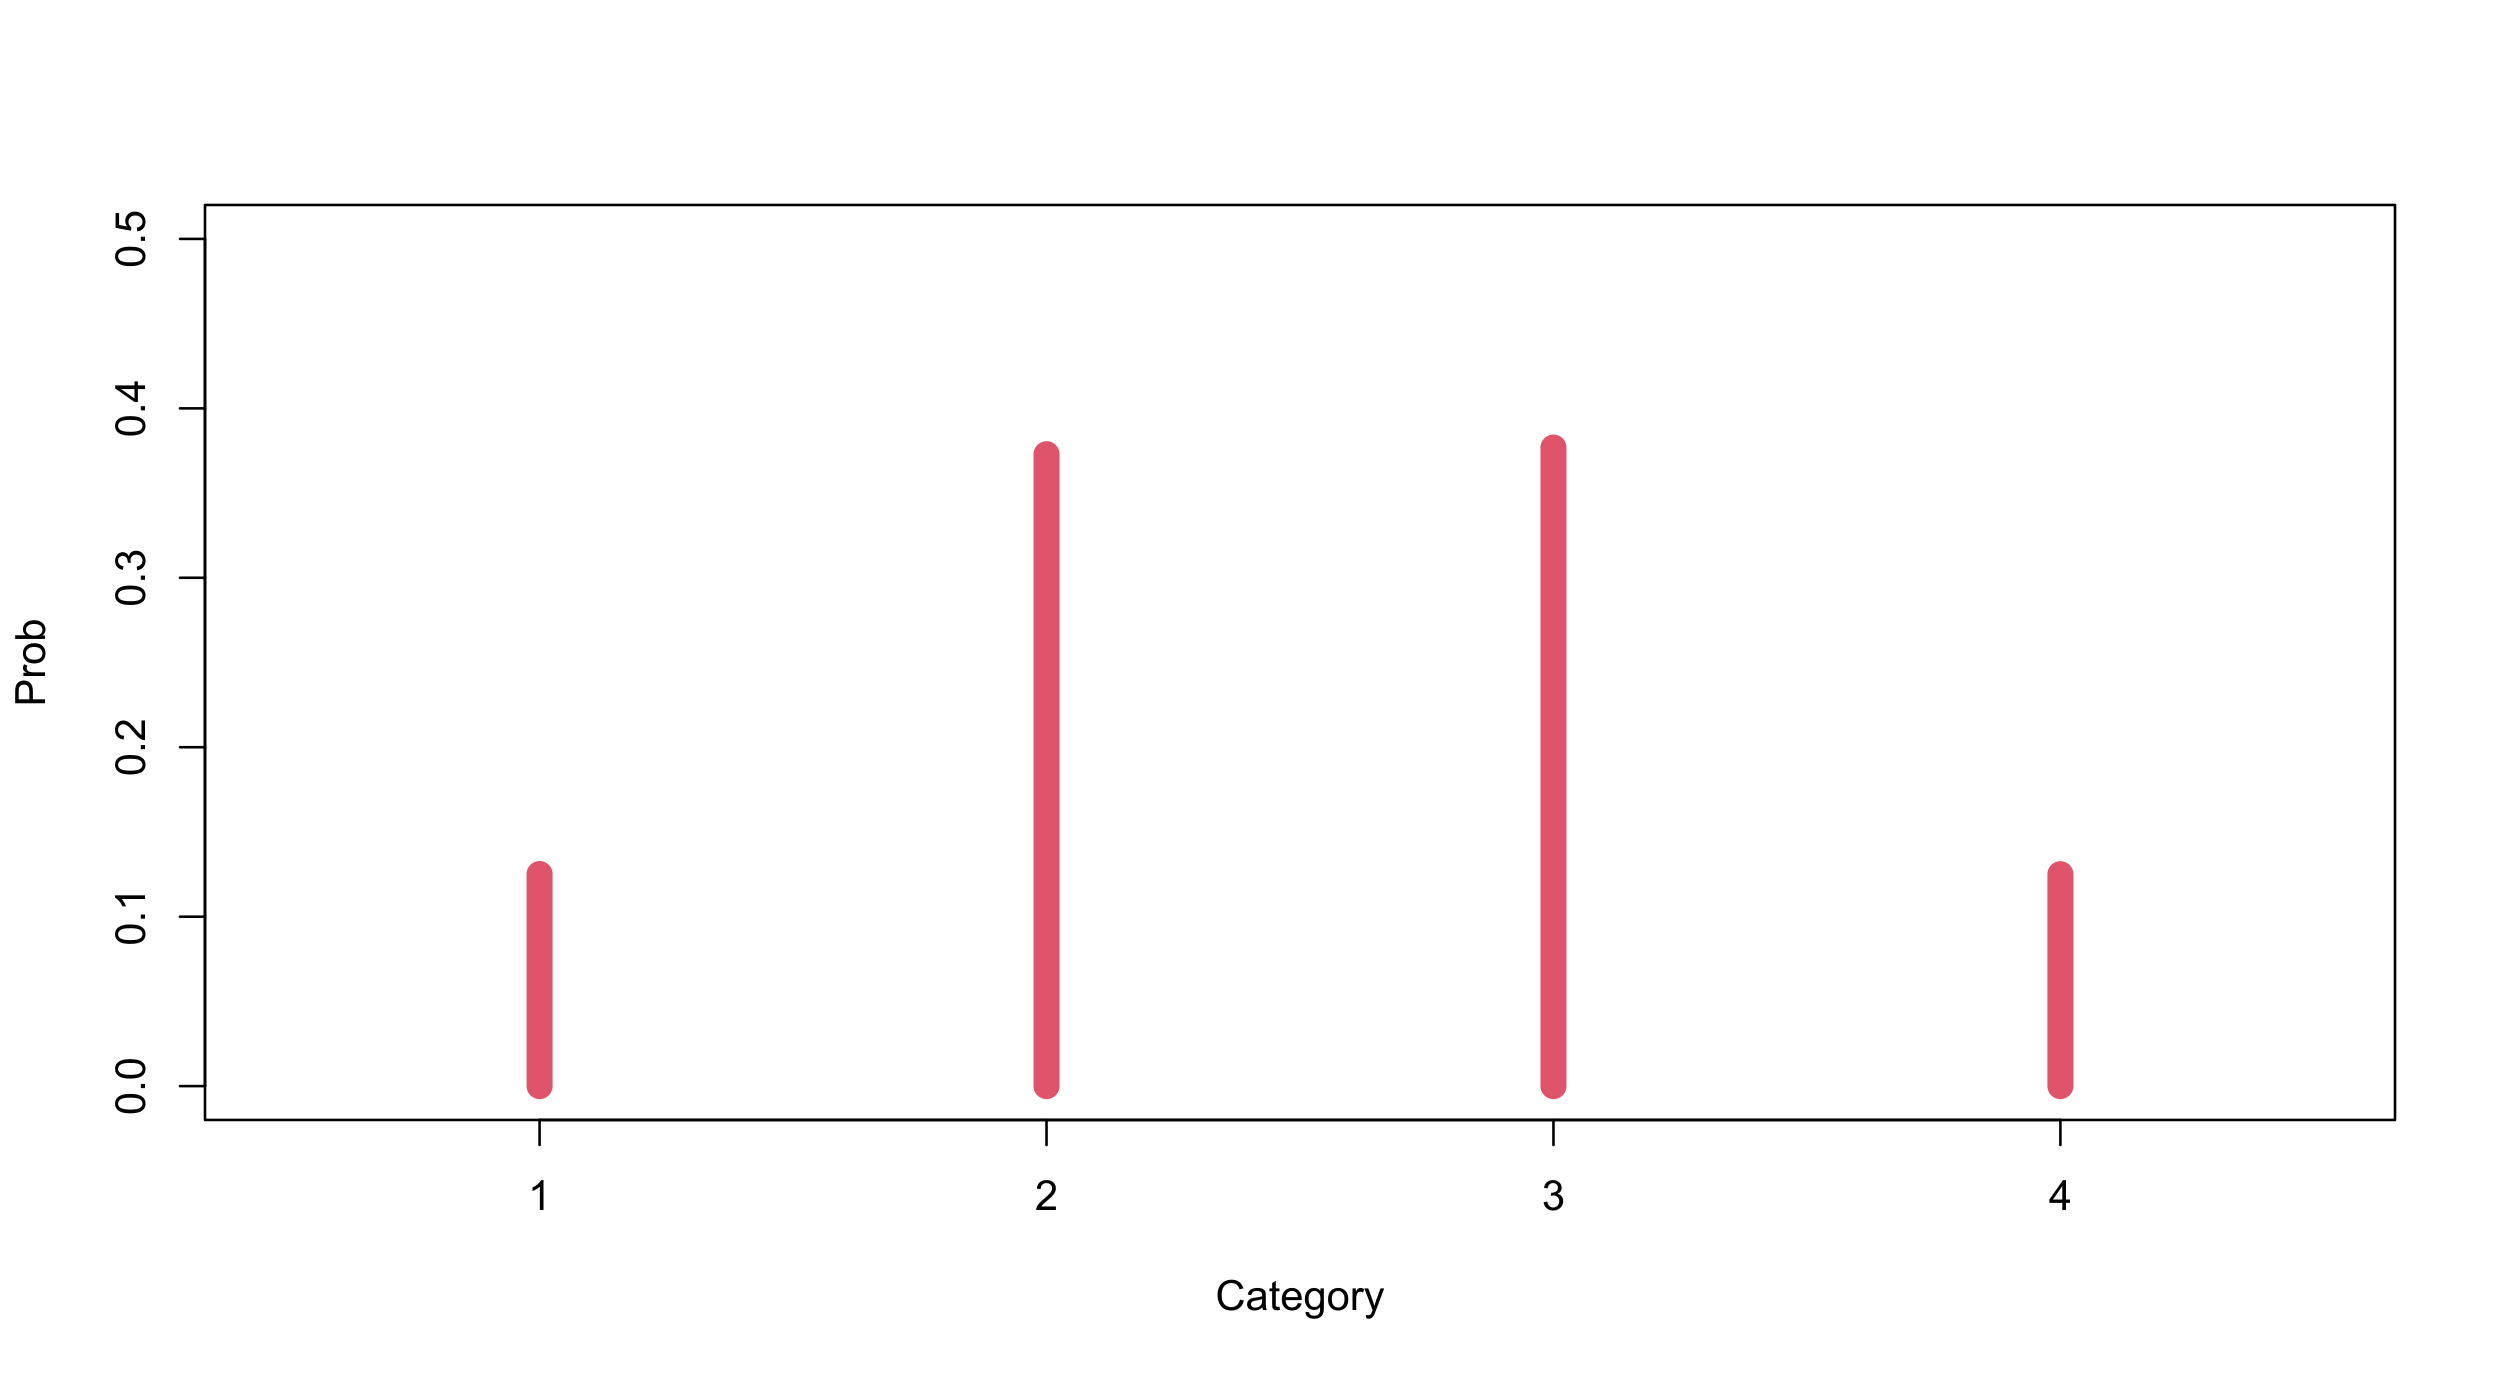
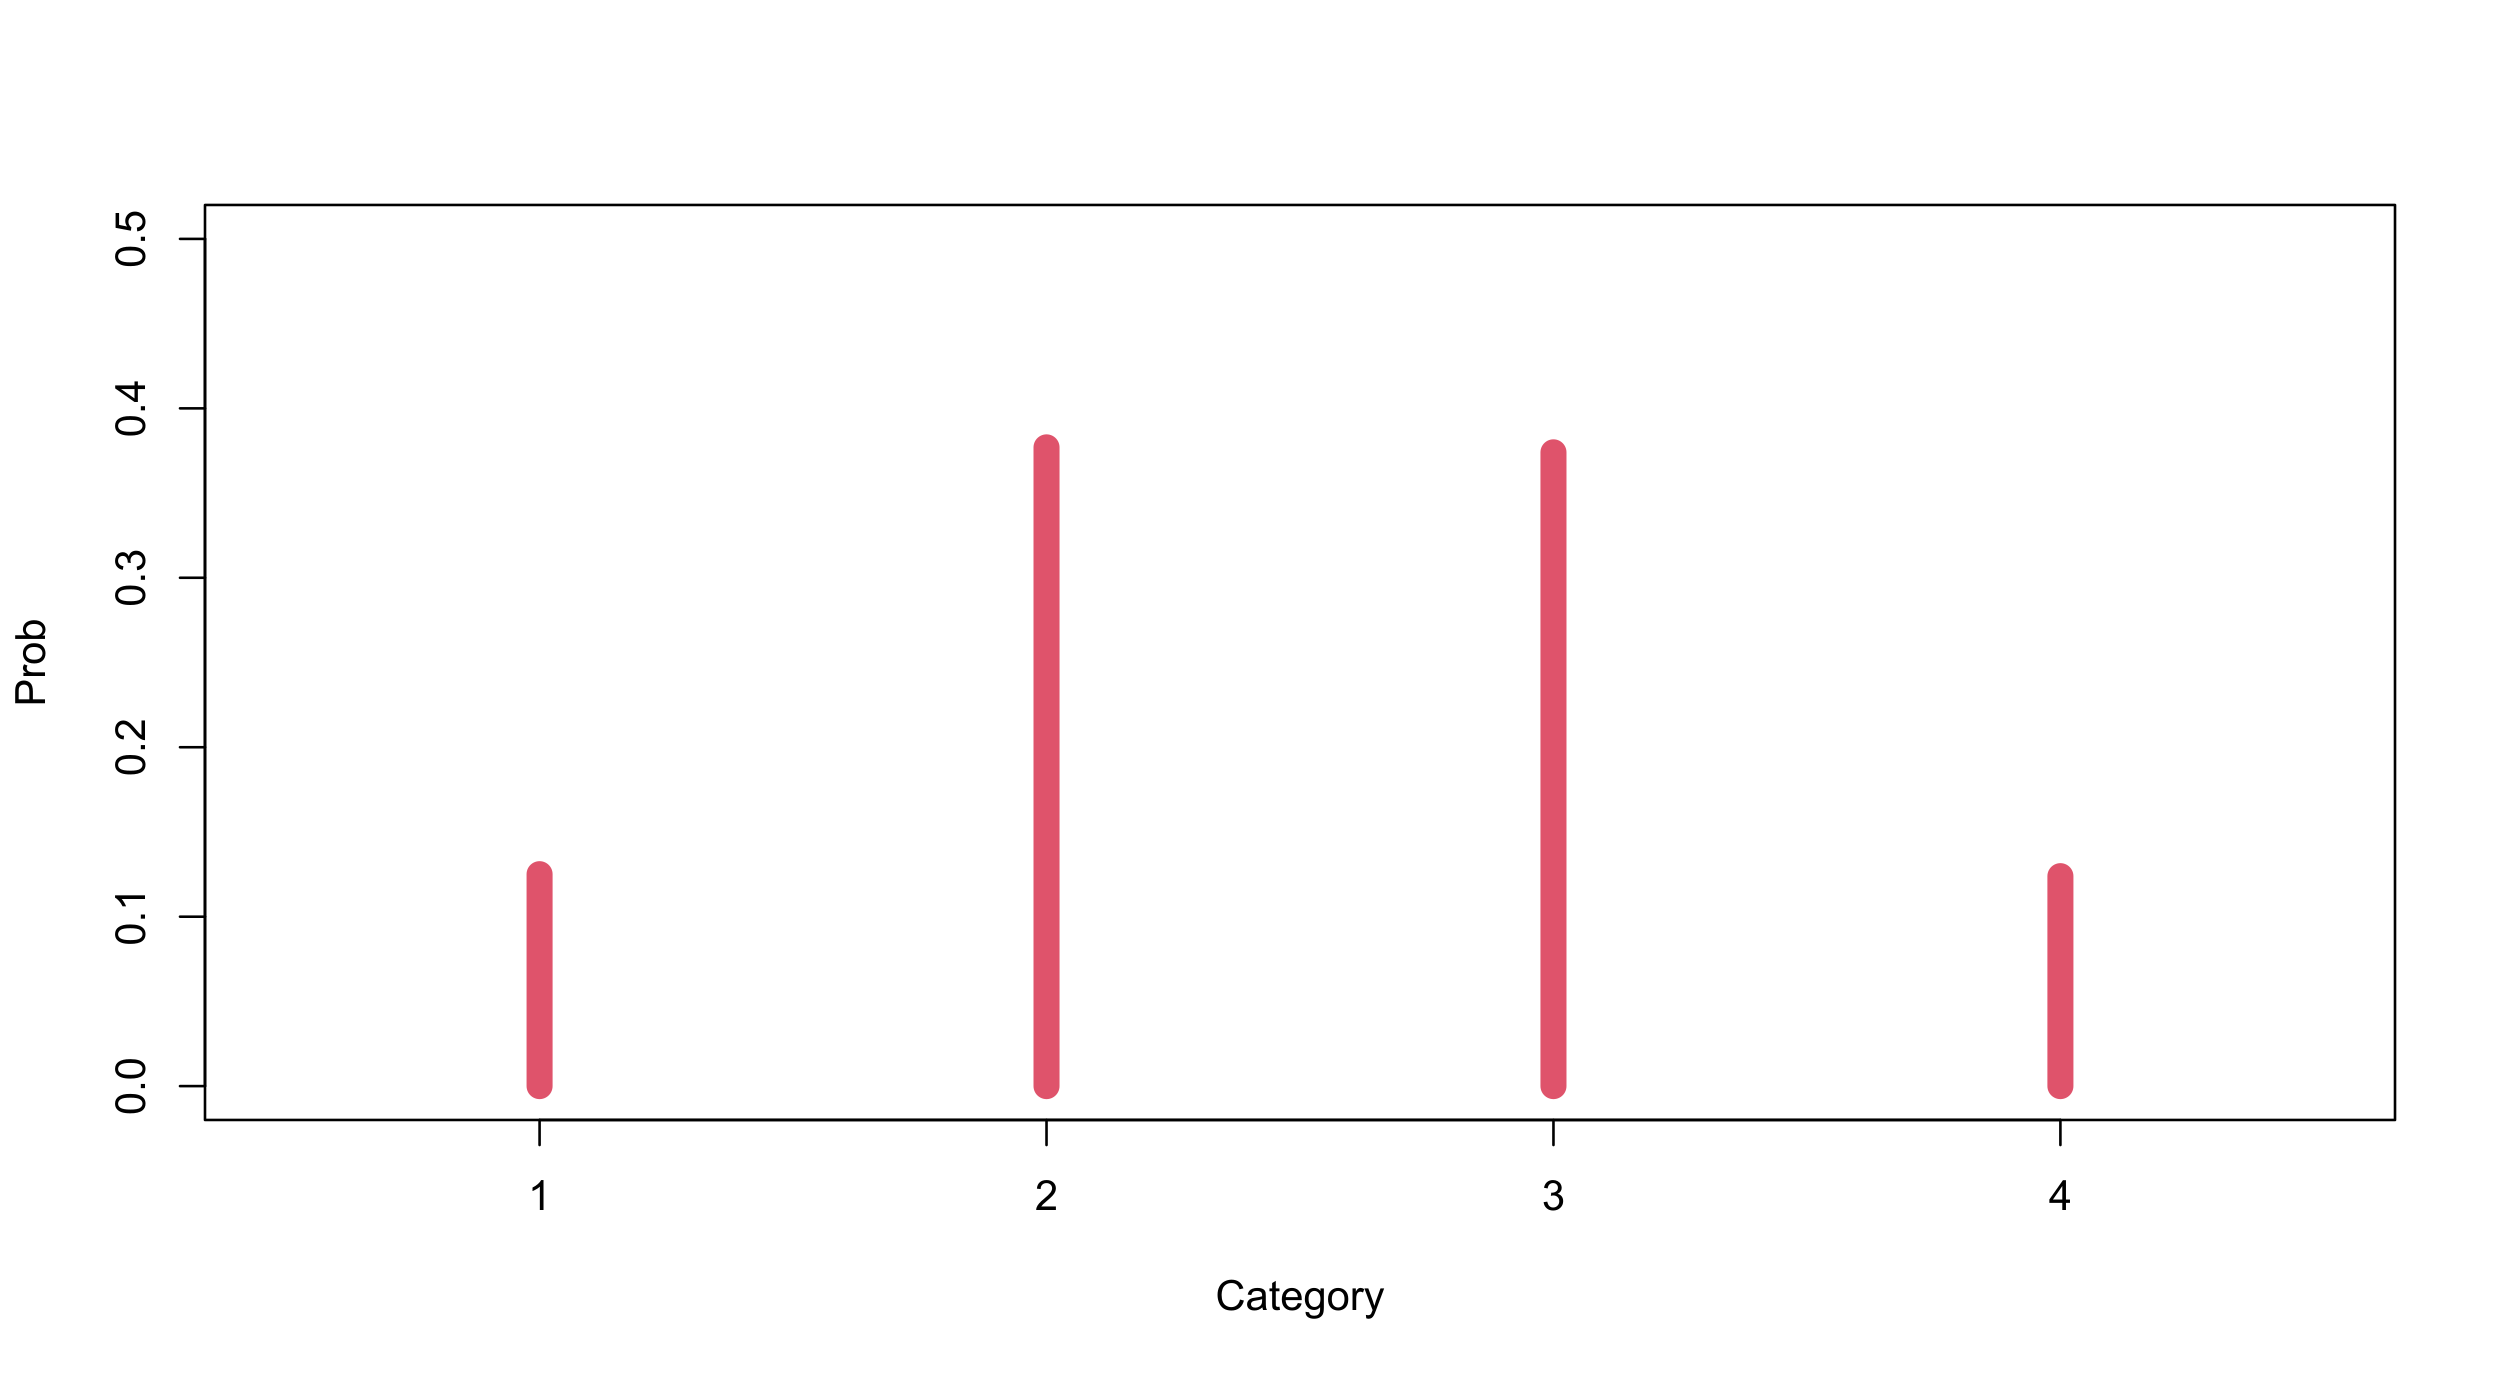
<svg xmlns="http://www.w3.org/2000/svg" xmlns:xlink="http://www.w3.org/1999/xlink" width="720pt" height="396pt" viewBox="0 0 720 396" version="1.1">
  <defs>
    <g>
      <symbol overflow="visible" id="glyph0-0">
        <path style="stroke:none;" d="M 1.5 0 L 1.5 -7.5 L 7.5 -7.5 L 7.5 0 Z M 1.688 -0.188 L 7.312 -0.188 L 7.312 -7.312 L 1.688 -7.312 Z M 1.688 -0.188 " />
      </symbol>
      <symbol overflow="visible" id="glyph0-1">
        <path style="stroke:none;" d="M 4.469 0 L 3.414 0 L 3.414 -6.719 C 3.16 -6.477 2.828 -6.234 2.414 -5.996 C 2 -5.75 1.629 -5.57 1.305 -5.449 L 1.305 -6.469 C 1.895 -6.742 2.41 -7.078 2.852 -7.477 C 3.293 -7.871 3.605 -8.254 3.789 -8.625 L 4.469 -8.625 Z M 4.469 0 " />
      </symbol>
      <symbol overflow="visible" id="glyph0-2">
        <path style="stroke:none;" d="M 6.039 -1.016 L 6.039 0 L 0.363 0 C 0.355 -0.254 0.395 -0.496 0.484 -0.734 C 0.629 -1.117 0.859 -1.5 1.18 -1.875 C 1.492 -2.25 1.953 -2.684 2.562 -3.176 C 3.492 -3.941 4.125 -4.547 4.453 -4.992 C 4.781 -5.438 4.945 -5.859 4.945 -6.266 C 4.945 -6.68 4.793 -7.031 4.496 -7.32 C 4.191 -7.602 3.805 -7.746 3.328 -7.75 C 2.82 -7.746 2.414 -7.594 2.109 -7.293 C 1.805 -6.984 1.648 -6.562 1.648 -6.031 L 0.562 -6.141 C 0.633 -6.945 0.91 -7.559 1.398 -7.988 C 1.879 -8.41 2.531 -8.625 3.352 -8.625 C 4.172 -8.625 4.824 -8.395 5.309 -7.938 C 5.789 -7.48 6.027 -6.914 6.031 -6.242 C 6.027 -5.895 5.957 -5.559 5.82 -5.227 C 5.676 -4.891 5.441 -4.539 5.117 -4.176 C 4.789 -3.805 4.25 -3.301 3.492 -2.664 C 2.859 -2.129 2.453 -1.77 2.273 -1.582 C 2.094 -1.395 1.945 -1.203 1.828 -1.016 Z M 6.039 -1.016 " />
      </symbol>
      <symbol overflow="visible" id="glyph0-3">
        <path style="stroke:none;" d="M 0.504 -2.266 L 1.559 -2.406 C 1.68 -1.809 1.883 -1.379 2.176 -1.113 C 2.465 -0.848 2.82 -0.715 3.242 -0.719 C 3.734 -0.715 4.152 -0.887 4.496 -1.234 C 4.832 -1.574 5.004 -2 5.008 -2.516 C 5.004 -2.996 4.848 -3.395 4.535 -3.711 C 4.219 -4.023 3.816 -4.184 3.328 -4.184 C 3.129 -4.184 2.879 -4.145 2.586 -4.066 L 2.703 -4.992 C 2.766 -4.984 2.824 -4.98 2.871 -4.98 C 3.32 -4.98 3.723 -5.098 4.086 -5.332 C 4.441 -5.566 4.621 -5.926 4.625 -6.414 C 4.621 -6.801 4.492 -7.121 4.23 -7.375 C 3.965 -7.629 3.625 -7.758 3.219 -7.758 C 2.805 -7.758 2.465 -7.629 2.191 -7.371 C 1.918 -7.113 1.742 -6.727 1.664 -6.211 L 0.609 -6.398 C 0.738 -7.105 1.031 -7.652 1.488 -8.043 C 1.941 -8.43 2.508 -8.625 3.195 -8.625 C 3.66 -8.625 4.094 -8.523 4.488 -8.324 C 4.879 -8.121 5.18 -7.848 5.391 -7.5 C 5.602 -7.148 5.707 -6.777 5.707 -6.391 C 5.707 -6.02 5.605 -5.684 5.406 -5.379 C 5.207 -5.074 4.914 -4.832 4.523 -4.652 C 5.031 -4.535 5.426 -4.289 5.707 -3.922 C 5.988 -3.547 6.129 -3.086 6.129 -2.539 C 6.129 -1.785 5.855 -1.148 5.309 -0.629 C 4.762 -0.105 4.07 0.152 3.234 0.152 C 2.477 0.152 1.848 -0.07 1.355 -0.52 C 0.855 -0.969 0.574 -1.551 0.504 -2.266 Z M 0.504 -2.266 " />
      </symbol>
      <symbol overflow="visible" id="glyph0-4">
        <path style="stroke:none;" d="M 3.879 0 L 3.879 -2.055 L 0.152 -2.055 L 0.152 -3.023 L 4.07 -8.59 L 4.934 -8.59 L 4.934 -3.023 L 6.094 -3.023 L 6.094 -2.055 L 4.934 -2.055 L 4.934 0 Z M 3.879 -3.023 L 3.879 -6.898 L 1.188 -3.023 Z M 3.879 -3.023 " />
      </symbol>
      <symbol overflow="visible" id="glyph0-5">
        <path style="stroke:none;" d="M 7.055 -3.012 L 8.191 -2.727 C 7.953 -1.789 7.523 -1.078 6.906 -0.586 C 6.285 -0.098 5.527 0.145 4.633 0.148 C 3.707 0.145 2.953 -0.039 2.375 -0.418 C 1.793 -0.793 1.352 -1.34 1.051 -2.055 C 0.746 -2.77 0.598 -3.539 0.598 -4.359 C 0.598 -5.254 0.766 -6.031 1.109 -6.699 C 1.449 -7.363 1.938 -7.871 2.57 -8.215 C 3.199 -8.559 3.895 -8.73 4.652 -8.734 C 5.512 -8.73 6.234 -8.512 6.82 -8.078 C 7.406 -7.637 7.812 -7.023 8.047 -6.234 L 6.926 -5.969 C 6.723 -6.59 6.434 -7.047 6.059 -7.336 C 5.68 -7.621 5.203 -7.762 4.629 -7.766 C 3.969 -7.762 3.414 -7.605 2.973 -7.289 C 2.527 -6.969 2.219 -6.543 2.039 -6.012 C 1.859 -5.48 1.77 -4.93 1.77 -4.367 C 1.77 -3.633 1.875 -2.996 2.086 -2.449 C 2.297 -1.902 2.629 -1.496 3.082 -1.23 C 3.531 -0.961 4.016 -0.824 4.539 -0.828 C 5.176 -0.824 5.715 -1.008 6.156 -1.379 C 6.598 -1.742 6.898 -2.289 7.055 -3.012 Z M 7.055 -3.012 " />
      </symbol>
      <symbol overflow="visible" id="glyph0-6">
        <path style="stroke:none;" d="M 4.852 -0.766 C 4.461 -0.434 4.082 -0.199 3.723 -0.062 C 3.355 0.074 2.969 0.141 2.562 0.141 C 1.875 0.141 1.352 -0.023 0.984 -0.359 C 0.617 -0.688 0.434 -1.117 0.434 -1.641 C 0.434 -1.945 0.5 -2.223 0.641 -2.473 C 0.777 -2.723 0.961 -2.926 1.188 -3.082 C 1.41 -3.234 1.664 -3.348 1.945 -3.43 C 2.152 -3.477 2.465 -3.531 2.883 -3.586 C 3.734 -3.688 4.359 -3.809 4.766 -3.949 C 4.766 -4.09 4.77 -4.18 4.77 -4.227 C 4.77 -4.648 4.668 -4.953 4.469 -5.133 C 4.199 -5.371 3.801 -5.488 3.27 -5.492 C 2.77 -5.488 2.402 -5.402 2.168 -5.23 C 1.934 -5.055 1.758 -4.746 1.648 -4.305 L 0.617 -4.445 C 0.707 -4.887 0.863 -5.242 1.078 -5.516 C 1.289 -5.781 1.598 -5.992 2.008 -6.141 C 2.41 -6.289 2.883 -6.363 3.422 -6.363 C 3.953 -6.363 4.383 -6.301 4.715 -6.176 C 5.047 -6.051 5.293 -5.891 5.449 -5.703 C 5.605 -5.512 5.715 -5.273 5.777 -4.984 C 5.809 -4.805 5.824 -4.48 5.828 -4.016 L 5.828 -2.609 C 5.824 -1.625 5.848 -1.004 5.895 -0.746 C 5.941 -0.484 6.031 -0.238 6.164 0 L 5.062 0 C 4.953 -0.219 4.883 -0.473 4.852 -0.766 Z M 4.766 -3.125 C 4.375 -2.965 3.801 -2.832 3.039 -2.727 C 2.605 -2.66 2.301 -2.59 2.121 -2.516 C 1.941 -2.434 1.801 -2.32 1.703 -2.172 C 1.605 -2.02 1.559 -1.852 1.559 -1.672 C 1.559 -1.387 1.664 -1.152 1.875 -0.969 C 2.086 -0.777 2.398 -0.684 2.812 -0.688 C 3.219 -0.684 3.578 -0.773 3.895 -0.953 C 4.211 -1.129 4.445 -1.371 4.594 -1.68 C 4.707 -1.918 4.762 -2.27 4.766 -2.734 Z M 4.766 -3.125 " />
      </symbol>
      <symbol overflow="visible" id="glyph0-7">
        <path style="stroke:none;" d="M 3.094 -0.945 L 3.246 -0.012 C 2.949 0.051 2.684 0.082 2.449 0.082 C 2.066 0.082 1.77 0.023 1.559 -0.098 C 1.348 -0.219 1.199 -0.379 1.113 -0.578 C 1.027 -0.773 0.984 -1.188 0.984 -1.82 L 0.984 -5.402 L 0.211 -5.402 L 0.211 -6.223 L 0.984 -6.223 L 0.984 -7.766 L 2.031 -8.398 L 2.031 -6.223 L 3.094 -6.223 L 3.094 -5.402 L 2.031 -5.402 L 2.031 -1.766 C 2.027 -1.461 2.047 -1.27 2.086 -1.184 C 2.125 -1.098 2.184 -1.027 2.27 -0.977 C 2.352 -0.926 2.473 -0.902 2.633 -0.902 C 2.742 -0.902 2.898 -0.914 3.094 -0.945 Z M 3.094 -0.945 " />
      </symbol>
      <symbol overflow="visible" id="glyph0-8">
        <path style="stroke:none;" d="M 5.051 -2.004 L 6.141 -1.867 C 5.969 -1.23 5.648 -0.738 5.184 -0.387 C 4.719 -0.035 4.125 0.141 3.406 0.141 C 2.492 0.141 1.77 -0.137 1.238 -0.699 C 0.699 -1.254 0.434 -2.043 0.438 -3.059 C 0.434 -4.105 0.703 -4.918 1.246 -5.496 C 1.781 -6.074 2.48 -6.363 3.344 -6.363 C 4.176 -6.363 4.855 -6.078 5.383 -5.512 C 5.91 -4.945 6.176 -4.148 6.176 -3.125 C 6.176 -3.059 6.172 -2.965 6.172 -2.844 L 1.531 -2.844 C 1.562 -2.156 1.758 -1.633 2.109 -1.27 C 2.457 -0.906 2.891 -0.727 3.41 -0.727 C 3.797 -0.727 4.125 -0.828 4.402 -1.031 C 4.672 -1.234 4.891 -1.559 5.051 -2.004 Z M 1.586 -3.711 L 5.062 -3.711 C 5.016 -4.227 4.883 -4.621 4.664 -4.887 C 4.328 -5.293 3.891 -5.496 3.359 -5.496 C 2.871 -5.496 2.465 -5.332 2.137 -5.008 C 1.805 -4.684 1.621 -4.25 1.586 -3.711 Z M 1.586 -3.711 " />
      </symbol>
      <symbol overflow="visible" id="glyph0-9">
        <path style="stroke:none;" d="M 0.598 0.516 L 1.625 0.668 C 1.664 0.98 1.785 1.211 1.98 1.359 C 2.242 1.555 2.598 1.652 3.055 1.652 C 3.539 1.652 3.918 1.555 4.184 1.359 C 4.449 1.164 4.629 0.891 4.723 0.539 C 4.777 0.324 4.801 -0.125 4.797 -0.812 C 4.336 -0.27 3.762 0 3.078 0 C 2.219 0 1.559 -0.309 1.09 -0.926 C 0.621 -1.543 0.387 -2.281 0.387 -3.148 C 0.387 -3.738 0.492 -4.285 0.707 -4.789 C 0.922 -5.289 1.234 -5.68 1.645 -5.953 C 2.051 -6.227 2.531 -6.363 3.082 -6.363 C 3.816 -6.363 4.422 -6.066 4.898 -5.473 L 4.898 -6.223 L 5.871 -6.223 L 5.871 -0.844 C 5.871 0.125 5.77 0.809 5.574 1.215 C 5.375 1.613 5.062 1.934 4.637 2.172 C 4.207 2.402 3.684 2.52 3.059 2.523 C 2.316 2.52 1.715 2.352 1.258 2.023 C 0.801 1.688 0.582 1.188 0.598 0.516 Z M 1.469 -3.223 C 1.465 -2.406 1.629 -1.809 1.957 -1.438 C 2.281 -1.059 2.688 -0.871 3.176 -0.875 C 3.66 -0.871 4.066 -1.059 4.395 -1.434 C 4.723 -1.805 4.887 -2.391 4.887 -3.188 C 4.887 -3.945 4.715 -4.52 4.379 -4.91 C 4.039 -5.297 3.633 -5.488 3.156 -5.492 C 2.684 -5.488 2.285 -5.297 1.961 -4.918 C 1.629 -4.535 1.465 -3.973 1.469 -3.223 Z M 1.469 -3.223 " />
      </symbol>
      <symbol overflow="visible" id="glyph0-10">
        <path style="stroke:none;" d="M 0.398 -3.109 C 0.398 -4.262 0.719 -5.117 1.359 -5.672 C 1.895 -6.133 2.547 -6.363 3.316 -6.363 C 4.172 -6.363 4.871 -6.082 5.414 -5.52 C 5.953 -4.957 6.223 -4.184 6.227 -3.199 C 6.223 -2.398 6.102 -1.766 5.867 -1.309 C 5.625 -0.848 5.277 -0.492 4.82 -0.238 C 4.359 0.016 3.859 0.141 3.316 0.141 C 2.441 0.141 1.734 -0.137 1.203 -0.695 C 0.664 -1.254 0.398 -2.059 0.398 -3.109 Z M 1.484 -3.109 C 1.48 -2.309 1.656 -1.711 2.004 -1.32 C 2.348 -0.922 2.785 -0.727 3.316 -0.727 C 3.84 -0.727 4.273 -0.926 4.621 -1.324 C 4.969 -1.723 5.145 -2.328 5.145 -3.148 C 5.145 -3.914 4.969 -4.496 4.617 -4.895 C 4.266 -5.289 3.832 -5.488 3.316 -5.492 C 2.785 -5.488 2.348 -5.293 2.004 -4.898 C 1.656 -4.5 1.48 -3.902 1.484 -3.109 Z M 1.484 -3.109 " />
      </symbol>
      <symbol overflow="visible" id="glyph0-11">
        <path style="stroke:none;" d="M 0.781 0 L 0.781 -6.223 L 1.727 -6.223 L 1.727 -5.281 C 1.969 -5.719 2.191 -6.012 2.398 -6.152 C 2.602 -6.293 2.828 -6.363 3.078 -6.363 C 3.43 -6.363 3.793 -6.25 4.16 -6.023 L 3.797 -5.047 C 3.539 -5.195 3.281 -5.273 3.023 -5.273 C 2.793 -5.273 2.586 -5.203 2.402 -5.066 C 2.215 -4.926 2.082 -4.734 2.008 -4.488 C 1.891 -4.113 1.832 -3.703 1.836 -3.258 L 1.836 0 Z M 0.781 0 " />
      </symbol>
      <symbol overflow="visible" id="glyph0-12">
        <path style="stroke:none;" d="M 0.742 2.398 L 0.625 1.406 C 0.855 1.469 1.059 1.5 1.23 1.5 C 1.465 1.5 1.652 1.461 1.793 1.383 C 1.934 1.305 2.047 1.195 2.141 1.055 C 2.203 0.949 2.312 0.688 2.461 0.27 C 2.48 0.207 2.512 0.121 2.555 0.012 L 0.195 -6.223 L 1.328 -6.223 L 2.625 -2.617 C 2.789 -2.16 2.938 -1.68 3.078 -1.18 C 3.195 -1.66 3.34 -2.133 3.508 -2.594 L 4.84 -6.223 L 5.895 -6.223 L 3.527 0.105 C 3.273 0.789 3.074 1.258 2.938 1.516 C 2.746 1.863 2.531 2.117 2.293 2.281 C 2.047 2.438 1.758 2.52 1.422 2.523 C 1.215 2.52 0.988 2.477 0.742 2.398 Z M 0.742 2.398 " />
      </symbol>
      <symbol overflow="visible" id="glyph1-0">
        <path style="stroke:none;" d="M 0 -1.5 L -7.5 -1.5 L -7.5 -7.5 L 0 -7.5 Z M -0.188 -1.688 L -0.188 -7.312 L -7.312 -7.312 L -7.312 -1.688 Z M -0.188 -1.688 " />
      </symbol>
      <symbol overflow="visible" id="glyph1-1">
        <path style="stroke:none;" d="M -4.234 -0.5 C -5.246 -0.496 -6.062 -0.602 -6.688 -0.812 C -7.305 -1.02 -7.785 -1.328 -8.121 -1.742 C -8.457 -2.152 -8.625 -2.672 -8.625 -3.301 C -8.625 -3.758 -8.531 -4.164 -8.348 -4.512 C -8.16 -4.859 -7.891 -5.145 -7.543 -5.371 C -7.191 -5.594 -6.766 -5.773 -6.266 -5.906 C -5.762 -6.035 -5.086 -6.098 -4.234 -6.102 C -3.223 -6.098 -2.41 -5.996 -1.793 -5.789 C -1.176 -5.578 -0.695 -5.266 -0.359 -4.859 C -0.02 -4.445 0.145 -3.926 0.148 -3.297 C 0.145 -2.465 -0.148 -1.816 -0.742 -1.348 C -1.457 -0.781 -2.621 -0.496 -4.234 -0.5 Z M -4.234 -1.582 C -2.824 -1.582 -1.887 -1.746 -1.418 -2.074 C -0.949 -2.402 -0.715 -2.809 -0.719 -3.297 C -0.715 -3.777 -0.949 -4.184 -1.422 -4.52 C -1.887 -4.848 -2.824 -5.016 -4.234 -5.016 C -5.648 -5.016 -6.59 -4.848 -7.055 -4.52 C -7.516 -4.188 -7.746 -3.777 -7.75 -3.289 C -7.746 -2.801 -7.543 -2.414 -7.137 -2.129 C -6.613 -1.762 -5.645 -1.582 -4.234 -1.582 Z M -4.234 -1.582 " />
      </symbol>
      <symbol overflow="visible" id="glyph1-2">
        <path style="stroke:none;" d="M 0 -1.09 L -1.203 -1.09 L -1.199 -2.289 L 0 -2.289 Z M 0 -1.09 " />
      </symbol>
      <symbol overflow="visible" id="glyph1-3">
        <path style="stroke:none;" d="M 0 -4.469 L 0 -3.414 L -6.719 -3.418 C -6.477 -3.16 -6.234 -2.828 -5.996 -2.418 C -5.75 -2.004 -5.57 -1.633 -5.449 -1.309 L -6.469 -1.309 C -6.742 -1.895 -7.078 -2.41 -7.477 -2.852 C -7.871 -3.293 -8.254 -3.605 -8.625 -3.793 L -8.625 -4.473 Z M 0 -4.469 " />
      </symbol>
      <symbol overflow="visible" id="glyph1-4">
        <path style="stroke:none;" d="M -1.012 -6.039 L 0 -6.039 L 0 -0.363 C -0.254 -0.355 -0.496 -0.395 -0.734 -0.488 C -1.117 -0.629 -1.5 -0.859 -1.875 -1.18 C -2.25 -1.496 -2.684 -1.957 -3.176 -2.562 C -3.941 -3.492 -4.547 -4.125 -4.992 -4.453 C -5.438 -4.781 -5.859 -4.945 -6.266 -4.945 C -6.68 -4.945 -7.031 -4.793 -7.32 -4.496 C -7.602 -4.195 -7.746 -3.809 -7.75 -3.328 C -7.746 -2.82 -7.594 -2.414 -7.293 -2.109 C -6.984 -1.805 -6.562 -1.648 -6.031 -1.648 L -6.141 -0.562 C -6.945 -0.637 -7.559 -0.914 -7.988 -1.402 C -8.41 -1.883 -8.625 -2.535 -8.625 -3.352 C -8.625 -4.176 -8.395 -4.828 -7.938 -5.309 C -7.48 -5.789 -6.914 -6.027 -6.242 -6.031 C -5.895 -6.027 -5.559 -5.957 -5.227 -5.82 C -4.891 -5.676 -4.539 -5.441 -4.176 -5.117 C -3.805 -4.789 -3.301 -4.25 -2.664 -3.492 C -2.129 -2.859 -1.77 -2.453 -1.582 -2.273 C -1.395 -2.094 -1.203 -1.945 -1.012 -1.828 Z M -1.012 -6.039 " />
      </symbol>
      <symbol overflow="visible" id="glyph1-5">
        <path style="stroke:none;" d="M -2.266 -0.504 L -2.406 -1.559 C -1.809 -1.68 -1.379 -1.883 -1.113 -2.176 C -0.848 -2.465 -0.715 -2.82 -0.719 -3.242 C -0.715 -3.734 -0.887 -4.152 -1.234 -4.496 C -1.574 -4.832 -2 -5.004 -2.512 -5.008 C -2.992 -5.004 -3.391 -4.848 -3.711 -4.535 C -4.023 -4.219 -4.184 -3.816 -4.184 -3.328 C -4.184 -3.129 -4.145 -2.879 -4.066 -2.586 L -4.992 -2.703 C -4.984 -2.77 -4.98 -2.828 -4.98 -2.871 C -4.98 -3.32 -5.098 -3.723 -5.332 -4.086 C -5.566 -4.441 -5.926 -4.621 -6.414 -4.625 C -6.801 -4.621 -7.121 -4.492 -7.375 -4.23 C -7.629 -3.969 -7.758 -3.629 -7.758 -3.219 C -7.758 -2.805 -7.629 -2.465 -7.371 -2.191 C -7.113 -1.918 -6.727 -1.742 -6.211 -1.664 L -6.398 -0.609 C -7.105 -0.738 -7.652 -1.031 -8.043 -1.488 C -8.43 -1.945 -8.625 -2.512 -8.625 -3.195 C -8.625 -3.66 -8.523 -4.094 -8.324 -4.488 C -8.121 -4.883 -7.848 -5.184 -7.5 -5.395 C -7.148 -5.602 -6.777 -5.707 -6.391 -5.707 C -6.02 -5.707 -5.684 -5.605 -5.379 -5.406 C -5.074 -5.207 -4.832 -4.914 -4.652 -4.523 C -4.535 -5.031 -4.289 -5.426 -3.922 -5.707 C -3.547 -5.988 -3.086 -6.129 -2.535 -6.129 C -1.781 -6.129 -1.145 -5.855 -0.629 -5.309 C -0.105 -4.762 0.152 -4.07 0.152 -3.234 C 0.152 -2.477 -0.07 -1.848 -0.52 -1.355 C -0.969 -0.855 -1.551 -0.574 -2.266 -0.504 Z M -2.266 -0.504 " />
      </symbol>
      <symbol overflow="visible" id="glyph1-6">
        <path style="stroke:none;" d="M 0 -3.879 L -2.055 -3.879 L -2.055 -0.152 L -3.023 -0.152 L -8.59 -4.074 L -8.59 -4.934 L -3.023 -4.934 L -3.023 -6.094 L -2.055 -6.094 L -2.055 -4.934 L 0 -4.934 Z M -3.023 -3.879 L -6.898 -3.879 L -3.023 -1.191 Z M -3.023 -3.879 " />
      </symbol>
      <symbol overflow="visible" id="glyph1-7">
        <path style="stroke:none;" d="M -2.25 -0.5 L -2.344 -1.605 C -1.805 -1.684 -1.398 -1.871 -1.125 -2.176 C -0.852 -2.473 -0.715 -2.836 -0.719 -3.258 C -0.715 -3.766 -0.906 -4.195 -1.293 -4.547 C -1.672 -4.898 -2.18 -5.074 -2.816 -5.074 C -3.414 -5.074 -3.891 -4.902 -4.242 -4.566 C -4.59 -4.227 -4.762 -3.785 -4.766 -3.242 C -4.762 -2.898 -4.684 -2.594 -4.531 -2.32 C -4.375 -2.047 -4.176 -1.832 -3.93 -1.676 L -4.062 -0.688 L -8.473 -1.52 L -8.473 -5.789 L -7.465 -5.789 L -7.465 -2.363 L -5.156 -1.898 C -5.516 -2.414 -5.695 -2.953 -5.695 -3.523 C -5.695 -4.27 -5.434 -4.902 -4.914 -5.422 C -4.395 -5.934 -3.727 -6.191 -2.91 -6.195 C -2.133 -6.191 -1.461 -5.965 -0.895 -5.516 C -0.199 -4.961 0.145 -4.211 0.148 -3.258 C 0.145 -2.477 -0.07 -1.836 -0.508 -1.344 C -0.941 -0.848 -1.523 -0.566 -2.25 -0.5 Z M -2.25 -0.5 " />
      </symbol>
      <symbol overflow="visible" id="glyph1-8">
        <path style="stroke:none;" d="M 0 -0.926 L -8.59 -0.926 L -8.59 -4.168 C -8.59 -4.734 -8.562 -5.172 -8.508 -5.473 C -8.438 -5.895 -8.301 -6.246 -8.105 -6.531 C -7.906 -6.816 -7.633 -7.047 -7.277 -7.223 C -6.918 -7.395 -6.527 -7.48 -6.105 -7.484 C -5.371 -7.48 -4.75 -7.25 -4.25 -6.785 C -3.742 -6.316 -3.492 -5.477 -3.492 -4.266 L -3.492 -2.062 L 0 -2.062 Z M -4.508 -2.062 L -4.508 -4.281 C -4.504 -5.012 -4.641 -5.535 -4.918 -5.848 C -5.188 -6.156 -5.574 -6.309 -6.07 -6.312 C -6.43 -6.309 -6.734 -6.219 -6.992 -6.039 C -7.242 -5.855 -7.414 -5.617 -7.5 -5.32 C -7.551 -5.129 -7.574 -4.773 -7.578 -4.262 L -7.578 -2.062 Z M -4.508 -2.062 " />
      </symbol>
      <symbol overflow="visible" id="glyph1-9">
        <path style="stroke:none;" d="M 0 -0.781 L -6.223 -0.781 L -6.223 -1.73 L -5.281 -1.73 C -5.719 -1.969 -6.012 -2.191 -6.152 -2.398 C -6.293 -2.602 -6.363 -2.828 -6.363 -3.078 C -6.363 -3.43 -6.25 -3.793 -6.023 -4.16 L -5.047 -3.797 C -5.195 -3.539 -5.273 -3.281 -5.273 -3.023 C -5.273 -2.793 -5.203 -2.586 -5.066 -2.402 C -4.926 -2.219 -4.734 -2.086 -4.488 -2.012 C -4.113 -1.891 -3.703 -1.832 -3.258 -1.836 L 0 -1.836 Z M 0 -0.781 " />
      </symbol>
      <symbol overflow="visible" id="glyph1-10">
        <path style="stroke:none;" d="M -3.109 -0.398 C -4.262 -0.398 -5.117 -0.719 -5.672 -1.359 C -6.133 -1.895 -6.363 -2.547 -6.363 -3.316 C -6.363 -4.172 -6.082 -4.871 -5.52 -5.414 C -4.957 -5.953 -4.184 -6.223 -3.199 -6.227 C -2.395 -6.223 -1.762 -6.102 -1.309 -5.867 C -0.848 -5.625 -0.492 -5.277 -0.238 -4.82 C 0.016 -4.359 0.141 -3.859 0.141 -3.316 C 0.141 -2.441 -0.137 -1.734 -0.695 -1.203 C -1.254 -0.664 -2.059 -0.398 -3.109 -0.398 Z M -3.109 -1.484 C -2.309 -1.48 -1.711 -1.656 -1.32 -2.004 C -0.922 -2.348 -0.727 -2.785 -0.727 -3.316 C -0.727 -3.84 -0.926 -4.273 -1.324 -4.621 C -1.723 -4.969 -2.328 -5.145 -3.145 -5.145 C -3.914 -5.145 -4.496 -4.969 -4.895 -4.617 C -5.289 -4.266 -5.488 -3.832 -5.492 -3.316 C -5.488 -2.789 -5.293 -2.352 -4.898 -2.004 C -4.5 -1.656 -3.902 -1.48 -3.109 -1.484 Z M -3.109 -1.484 " />
      </symbol>
      <symbol overflow="visible" id="glyph1-11">
        <path style="stroke:none;" d="M 0 -1.766 L 0 -0.785 L -8.59 -0.785 L -8.59 -1.84 L -5.523 -1.84 C -6.082 -2.285 -6.363 -2.852 -6.363 -3.547 C -6.363 -3.922 -6.285 -4.285 -6.129 -4.629 C -5.973 -4.973 -5.754 -5.254 -5.48 -5.473 C -5.199 -5.691 -4.863 -5.863 -4.469 -5.992 C -4.074 -6.113 -3.652 -6.176 -3.203 -6.18 C -2.137 -6.176 -1.312 -5.914 -0.73 -5.391 C -0.148 -4.863 0.141 -4.23 0.141 -3.492 C 0.141 -2.758 -0.164 -2.18 -0.777 -1.766 Z M -3.156 -1.754 C -2.41 -1.75 -1.871 -1.852 -1.539 -2.055 C -0.996 -2.387 -0.727 -2.836 -0.727 -3.406 C -0.727 -3.859 -0.926 -4.258 -1.324 -4.598 C -1.723 -4.93 -2.32 -5.098 -3.117 -5.102 C -3.93 -5.098 -4.527 -4.938 -4.914 -4.617 C -5.301 -4.297 -5.496 -3.906 -5.496 -3.453 C -5.496 -2.988 -5.293 -2.59 -4.895 -2.258 C -4.492 -1.918 -3.914 -1.75 -3.156 -1.754 Z M -3.156 -1.754 " />
      </symbol>
    </g>
  </defs>
  <g id="surface19">
    <path style="fill:none;stroke-width:0.75;stroke-linecap:round;stroke-linejoin:round;stroke:rgb(0%,0%,0%);stroke-opacity:1;stroke-miterlimit:10;" d="M 155.398 322.559 L 593.398 322.559 " />
    <path style="fill:none;stroke-width:0.75;stroke-linecap:round;stroke-linejoin:round;stroke:rgb(0%,0%,0%);stroke-opacity:1;stroke-miterlimit:10;" d="M 155.398 322.559 L 155.398 329.762 " />
    <path style="fill:none;stroke-width:0.75;stroke-linecap:round;stroke-linejoin:round;stroke:rgb(0%,0%,0%);stroke-opacity:1;stroke-miterlimit:10;" d="M 301.398 322.559 L 301.398 329.762 " />
    <path style="fill:none;stroke-width:0.75;stroke-linecap:round;stroke-linejoin:round;stroke:rgb(0%,0%,0%);stroke-opacity:1;stroke-miterlimit:10;" d="M 447.398 322.559 L 447.398 329.762 " />
    <path style="fill:none;stroke-width:0.75;stroke-linecap:round;stroke-linejoin:round;stroke:rgb(0%,0%,0%);stroke-opacity:1;stroke-miterlimit:10;" d="M 593.398 322.559 L 593.398 329.762 " />
    <g style="fill:rgb(0%,0%,0%);fill-opacity:1;">
      <use xlink:href="#glyph0-1" x="152.062" y="348.48" />
    </g>
    <g style="fill:rgb(0%,0%,0%);fill-opacity:1;">
      <use xlink:href="#glyph0-2" x="298.062" y="348.48" />
    </g>
    <g style="fill:rgb(0%,0%,0%);fill-opacity:1;">
      <use xlink:href="#glyph0-3" x="444.062" y="348.48" />
    </g>
    <g style="fill:rgb(0%,0%,0%);fill-opacity:1;">
      <use xlink:href="#glyph0-4" x="590.062" y="348.48" />
    </g>
    <path style="fill:none;stroke-width:0.75;stroke-linecap:round;stroke-linejoin:round;stroke:rgb(0%,0%,0%);stroke-opacity:1;stroke-miterlimit:10;" d="M 59.039 312.801 L 59.039 68.801 " />
    <path style="fill:none;stroke-width:0.75;stroke-linecap:round;stroke-linejoin:round;stroke:rgb(0%,0%,0%);stroke-opacity:1;stroke-miterlimit:10;" d="M 59.039 312.801 L 51.84 312.801 " />
    <path style="fill:none;stroke-width:0.75;stroke-linecap:round;stroke-linejoin:round;stroke:rgb(0%,0%,0%);stroke-opacity:1;stroke-miterlimit:10;" d="M 59.039 264 L 51.84 264 " />
    <path style="fill:none;stroke-width:0.75;stroke-linecap:round;stroke-linejoin:round;stroke:rgb(0%,0%,0%);stroke-opacity:1;stroke-miterlimit:10;" d="M 59.039 215.199 L 51.84 215.199 " />
    <path style="fill:none;stroke-width:0.75;stroke-linecap:round;stroke-linejoin:round;stroke:rgb(0%,0%,0%);stroke-opacity:1;stroke-miterlimit:10;" d="M 59.039 166.398 L 51.84 166.398 " />
    <path style="fill:none;stroke-width:0.75;stroke-linecap:round;stroke-linejoin:round;stroke:rgb(0%,0%,0%);stroke-opacity:1;stroke-miterlimit:10;" d="M 59.039 117.602 L 51.84 117.602 " />
    <path style="fill:none;stroke-width:0.75;stroke-linecap:round;stroke-linejoin:round;stroke:rgb(0%,0%,0%);stroke-opacity:1;stroke-miterlimit:10;" d="M 59.039 68.801 L 51.84 68.801 " />
    <g style="fill:rgb(0%,0%,0%);fill-opacity:1;">
      <use xlink:href="#glyph1-1" x="41.762" y="321.141" />
      <use xlink:href="#glyph1-2" x="41.762" y="314.467" />
      <use xlink:href="#glyph1-1" x="41.762" y="311.133" />
    </g>
    <g style="fill:rgb(0%,0%,0%);fill-opacity:1;">
      <use xlink:href="#glyph1-1" x="41.762" y="272.34" />
      <use xlink:href="#glyph1-2" x="41.762" y="265.666" />
      <use xlink:href="#glyph1-3" x="41.762" y="262.332" />
    </g>
    <g style="fill:rgb(0%,0%,0%);fill-opacity:1;">
      <use xlink:href="#glyph1-1" x="41.762" y="223.539" />
      <use xlink:href="#glyph1-2" x="41.762" y="216.865" />
      <use xlink:href="#glyph1-4" x="41.762" y="213.531" />
    </g>
    <g style="fill:rgb(0%,0%,0%);fill-opacity:1;">
      <use xlink:href="#glyph1-1" x="41.762" y="174.738" />
      <use xlink:href="#glyph1-2" x="41.762" y="168.064" />
      <use xlink:href="#glyph1-5" x="41.762" y="164.73" />
    </g>
    <g style="fill:rgb(0%,0%,0%);fill-opacity:1;">
      <use xlink:href="#glyph1-1" x="41.762" y="125.941" />
      <use xlink:href="#glyph1-2" x="41.762" y="119.268" />
      <use xlink:href="#glyph1-6" x="41.762" y="115.934" />
    </g>
    <g style="fill:rgb(0%,0%,0%);fill-opacity:1;">
      <use xlink:href="#glyph1-1" x="41.762" y="77.141" />
      <use xlink:href="#glyph1-2" x="41.762" y="70.467" />
      <use xlink:href="#glyph1-7" x="41.762" y="67.133" />
    </g>
    <path style="fill:none;stroke-width:0.75;stroke-linecap:round;stroke-linejoin:round;stroke:rgb(0%,0%,0%);stroke-opacity:1;stroke-miterlimit:10;" d="M 59.039 322.559 L 689.762 322.559 L 689.762 59.039 L 59.039 59.039 Z M 59.039 322.559 " />
    <g style="fill:rgb(0%,0%,0%);fill-opacity:1;">
      <use xlink:href="#glyph0-5" x="350.055" y="377.281" />
      <use xlink:href="#glyph0-6" x="358.721" y="377.281" />
      <use xlink:href="#glyph0-7" x="365.395" y="377.281" />
      <use xlink:href="#glyph0-8" x="368.729" y="377.281" />
      <use xlink:href="#glyph0-9" x="375.402" y="377.281" />
      <use xlink:href="#glyph0-10" x="382.076" y="377.281" />
      <use xlink:href="#glyph0-11" x="388.75" y="377.281" />
      <use xlink:href="#glyph0-12" x="392.746" y="377.281" />
    </g>
    <g style="fill:rgb(0%,0%,0%);fill-opacity:1;">
      <use xlink:href="#glyph1-8" x="12.961" y="203.473" />
      <use xlink:href="#glyph1-9" x="12.961" y="195.469" />
      <use xlink:href="#glyph1-10" x="12.961" y="191.473" />
      <use xlink:href="#glyph1-11" x="12.961" y="184.799" />
    </g>
-     <path style="fill:none;stroke-width:7.5;stroke-linecap:round;stroke-linejoin:round;stroke:rgb(87.451%,32.549%,41.961%);stroke-opacity:1;stroke-miterlimit:10;" d="M 155.398 312.801 L 155.398 251.723 " />
-     <path style="fill:none;stroke-width:7.5;stroke-linecap:round;stroke-linejoin:round;stroke:rgb(87.451%,32.549%,41.961%);stroke-opacity:1;stroke-miterlimit:10;" d="M 301.398 312.801 L 301.398 130.805 " />
-     <path style="fill:none;stroke-width:7.5;stroke-linecap:round;stroke-linejoin:round;stroke:rgb(87.451%,32.549%,41.961%);stroke-opacity:1;stroke-miterlimit:10;" d="M 447.398 312.801 L 447.398 128.902 " />
-     <path style="fill:none;stroke-width:7.5;stroke-linecap:round;stroke-linejoin:round;stroke:rgb(87.451%,32.549%,41.961%);stroke-opacity:1;stroke-miterlimit:10;" d="M 593.398 312.801 L 593.398 251.77 " />
+     <path style="fill:none;stroke-width:7.5;stroke-linecap:round;stroke-linejoin:round;stroke:rgb(87.451%,32.549%,41.961%);stroke-opacity:1;stroke-miterlimit:10;" d="M 155.398 312.801 L 155.398 251.762 " />
+     <path style="fill:none;stroke-width:7.5;stroke-linecap:round;stroke-linejoin:round;stroke:rgb(87.451%,32.549%,41.961%);stroke-opacity:1;stroke-miterlimit:10;" d="M 301.398 312.801 L 301.398 128.84 " />
+     <path style="fill:none;stroke-width:7.5;stroke-linecap:round;stroke-linejoin:round;stroke:rgb(87.451%,32.549%,41.961%);stroke-opacity:1;stroke-miterlimit:10;" d="M 447.398 312.801 L 447.398 130.27 " />
+     <path style="fill:none;stroke-width:7.5;stroke-linecap:round;stroke-linejoin:round;stroke:rgb(87.451%,32.549%,41.961%);stroke-opacity:1;stroke-miterlimit:10;" d="M 593.398 312.801 L 593.398 252.332 " />
  </g>
</svg>
